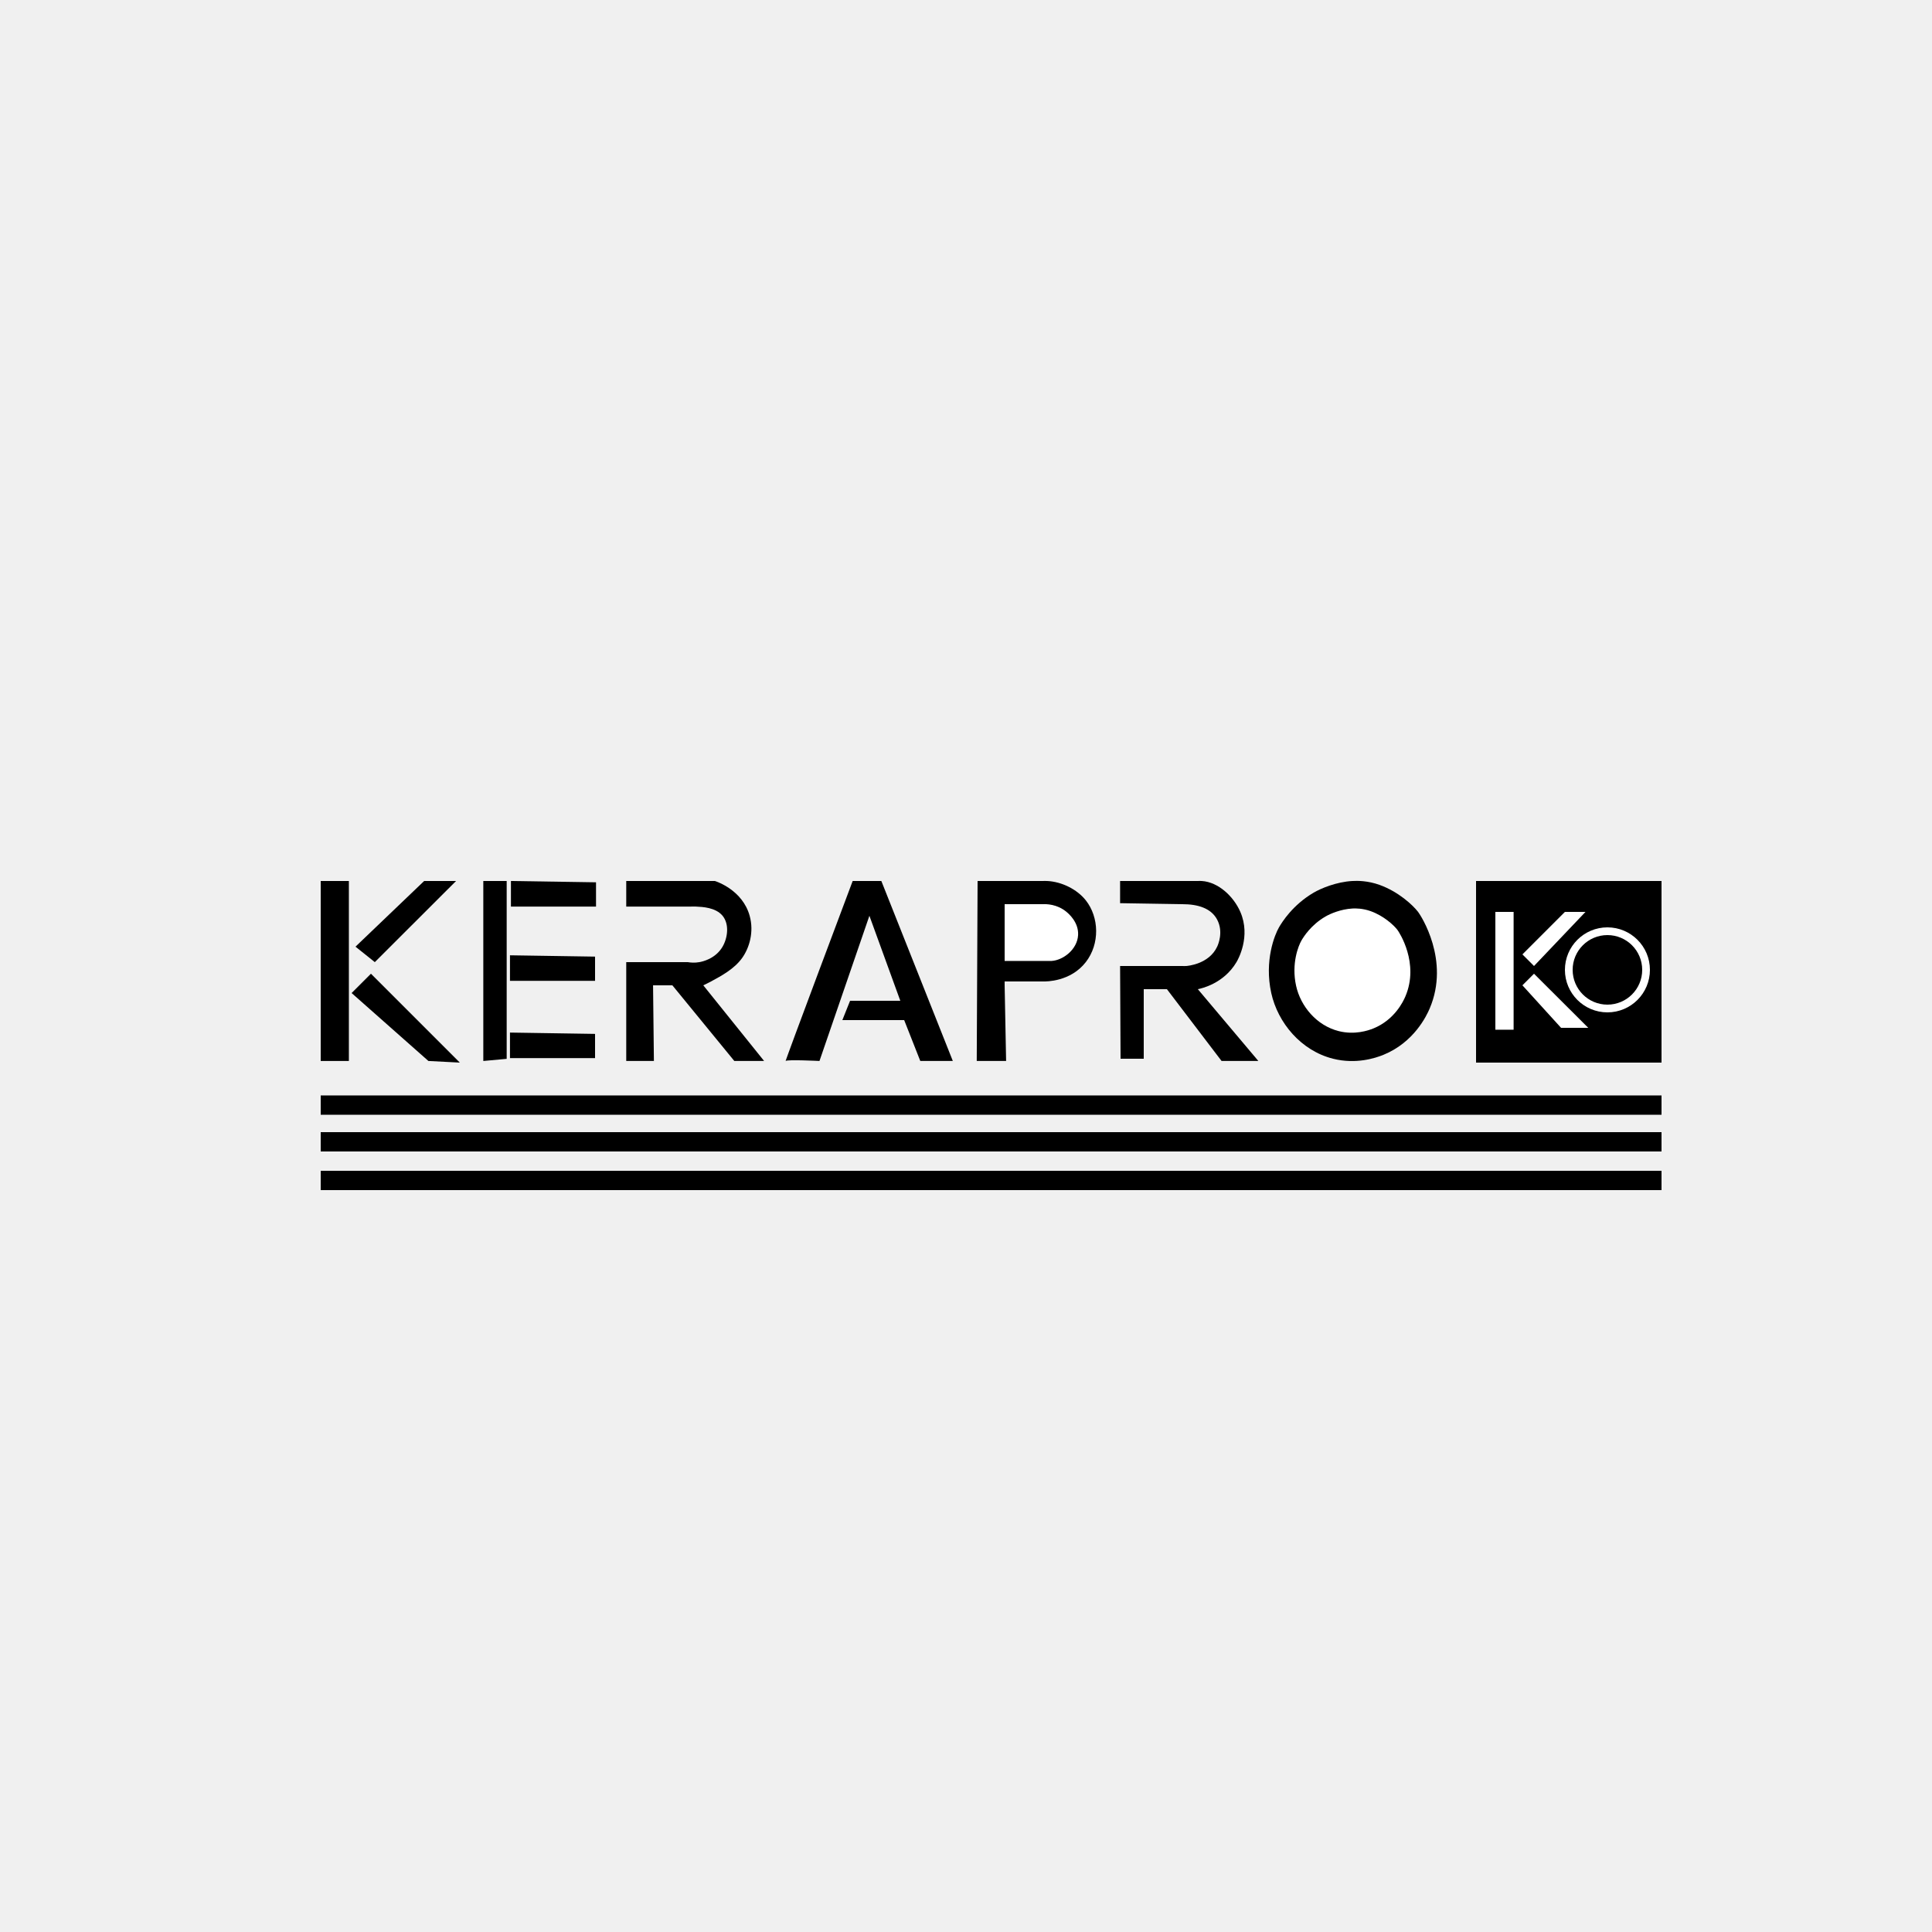
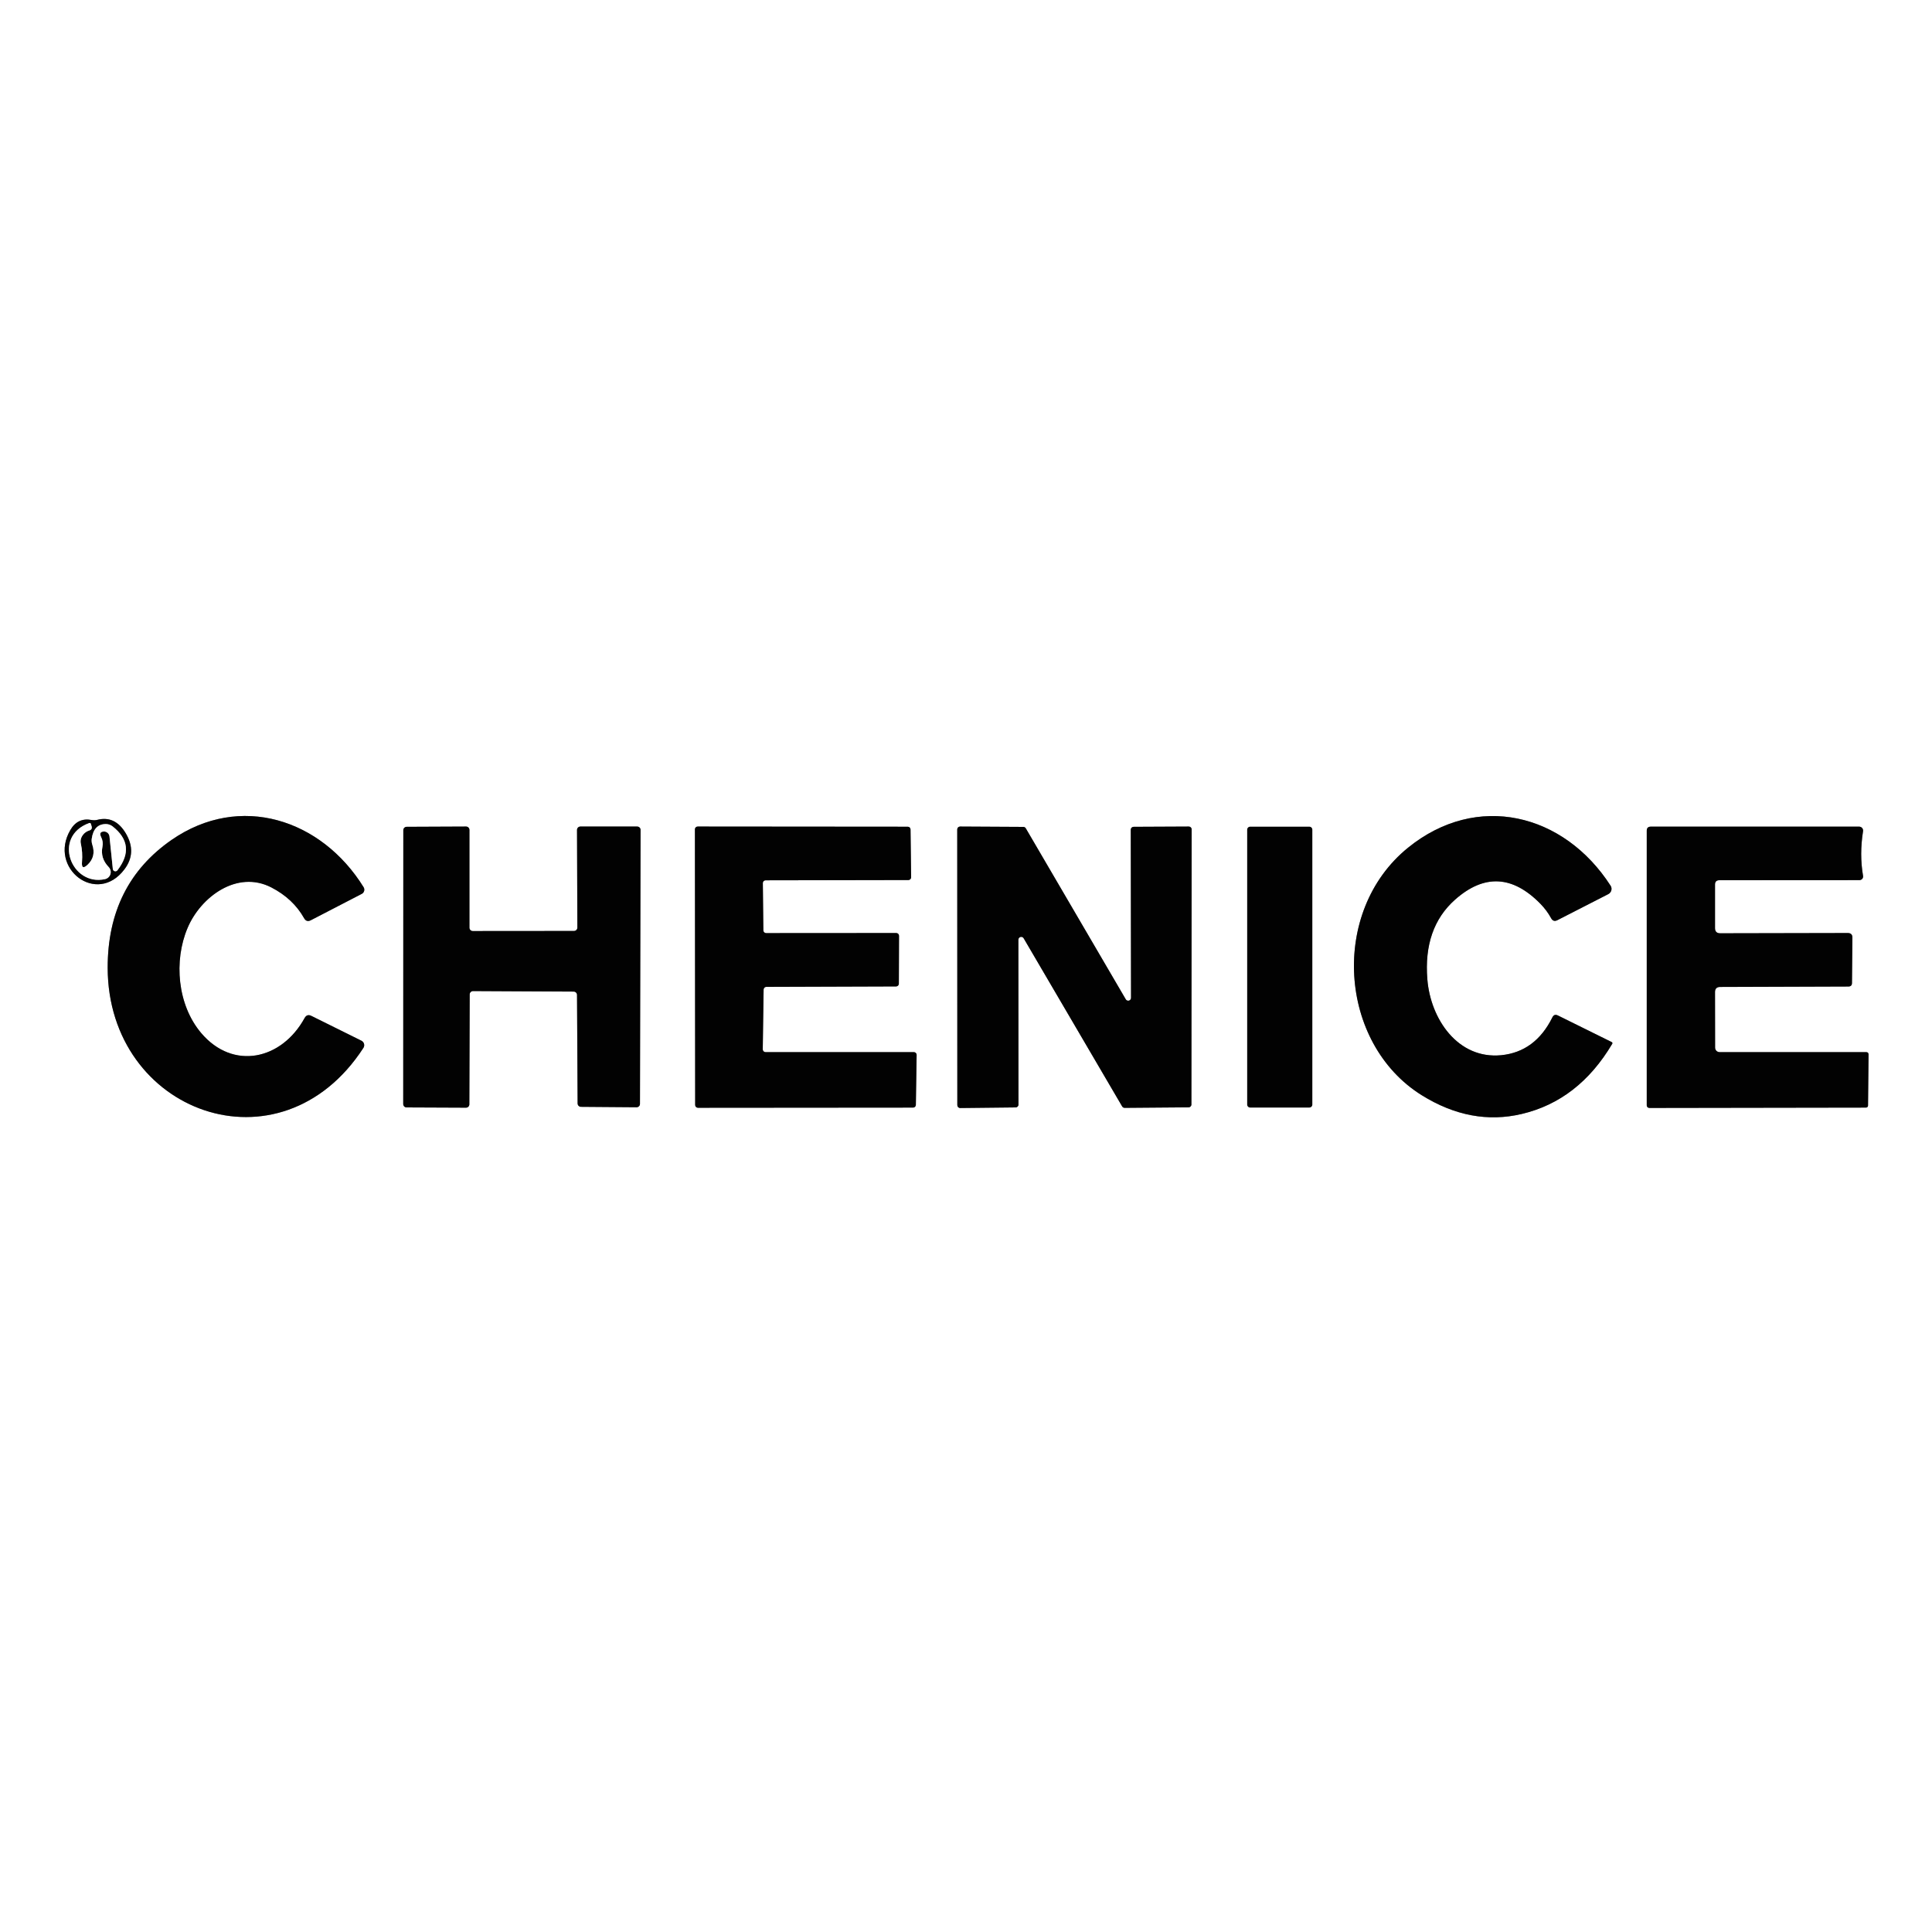
- <svg xmlns="http://www.w3.org/2000/svg" id="a" viewBox="0 0 500 500">
-   <defs>
-     <style>.b{fill:#fff;}.c{stroke:#000;stroke-width:5px;}.c,.d{fill:none;stroke-miterlimit:10;}.d{stroke:#fff;stroke-width:2px;}</style>
-   </defs>
-   <rect x="83" y="228" width="7.29" height="46.58" />
-   <polygon points="92 245 97 249 118.03 228 109.77 228 92 245" />
-   <polygon points="96 252 95.56 252.44 91 257 110.87 274.58 119 275 96 252" />
-   <polygon points="125.08 228 131.13 228 131.13 274.03 125.08 274.58 125.08 228" />
-   <polygon points="132.23 228 132.23 234.62 154.25 234.62 154.25 228.34 132.23 228" />
-   <polygon points="131.98 247.23 131.98 253.84 154 253.84 154 247.57 131.98 247.23" />
-   <polygon points="131.98 267.23 131.98 273.84 154 273.84 154 267.57 131.98 267.23" />
-   <path d="M162.07,228v6.62h16.84c.29-.01,.71-.02,1.21,0,1.71,.08,5.11,.23,6.88,2.38,1.79,2.18,1.34,5.69,0,8-1.84,3.16-5.26,3.87-6,4-1.24,.22-2.29,.12-3,0h-15.93v25.58h7.16l-.22-19.58h5l16.03,19.58h7.71l-15.74-19.58c.48-.22,1.18-.56,2-1,2.75-1.48,5.99-3.24,8-6,1.9-2.61,3.18-6.77,2-11-1.85-6.63-8.47-8.83-9-9h-22.93Z" />
-   <path d="M220.66,228h7.43l18.5,46.58h-8.42l-4.17-10.58h-16l2-5h13l-8-22-12.92,37.58s-8.43-.42-8.75,0,17.34-46.58,17.34-46.58Z" />
-   <path d="M260,255l.38,19.58h-7.6l.22-46.58h16.87c.27-.01,.66-.02,1.13,0,3.78,.18,7.74,2.15,10,5,3.46,4.37,3.69,11.25,0,16-3.94,5.07-10.26,5.02-11,5h-10v1Z" />
-   <path class="b" d="M260,234v14.69h11.57c.15,0,.35,.01,.58,0,2.94-.17,6.65-2.93,6.86-6.69,.18-3.34-2.48-5.57-3-6-2.45-2.05-5.27-2.03-6-2h-10Z" />
-   <path d="M289.88,228h20.12c.24-.01,.59-.03,1,0,4.36,.27,8.29,4.06,10,8,2.78,6.4-.63,12.38-1,13-3.31,5.57-9.07,6.81-10,7l15.66,18.58h-9.52l-14.14-18.58h-6v18h-6l-.12-24h16.12c.24,.01,.58,.02,1,0,.26-.02,5.86-.43,8-5,.22-.47,1.7-3.78,0-7-1.57-2.97-5-4-9-4l-16.12-.26v-5.74Z" />
-   <path d="M350,228c1.37-.08,4.01-.07,7,1,4.89,1.75,8.63,5.22,10,7,.68,.88,8.33,12.52,3,25-.77,1.81-4.03,8.77-12,12-2.04,.83-7.06,2.49-13,1-8.3-2.08-14.3-9.3-16-17-1.85-8.4,.91-15.12,2-17,.8-1.38,3.56-5.82,9-9,1.86-1.08,5.8-2.76,10-3Z" />
-   <path class="b" d="M349.91,235.12c.94-.05,2.76-.05,4.83,.69,3.37,1.21,5.95,3.6,6.9,4.83,.47,.61,5.74,8.64,2.07,17.24-.53,1.25-2.78,6.05-8.28,8.28-1.41,.57-4.87,1.72-8.97,.69-5.73-1.44-9.86-6.42-11.03-11.72-1.28-5.79,.63-10.43,1.38-11.72,.55-.95,2.45-4.02,6.21-6.21,1.28-.75,4-1.9,6.9-2.07Z" />
-   <rect x="382" y="228" width="48" height="47" />
-   <rect class="b" x="387" y="236" width="4.72" height="30.49" />
-   <polygon class="b" points="405 236 410.32 236 397 250 394 247 405 236" />
-   <polygon class="b" points="397 252 394 255 404 266 411.04 266 397 252" />
-   <circle class="d" cx="416" cy="251" r="10" />
-   <line class="c" x1="83" y1="286" x2="430" y2="286" />
-   <line class="c" x1="83" y1="295.5" x2="430" y2="295.5" />
-   <line class="c" x1="83" y1="305.5" x2="430" y2="305.5" />
+ <svg xmlns="http://www.w3.org/2000/svg" version="1.1" viewBox="0.00 0.00 225.00 225.00" width="225.00" height="225.00">
+   <g stroke-width="2.00" fill="none" stroke-linecap="butt">
+     <path stroke="#818181" vector-effect="non-scaling-stroke" d="   M 21.84 108.08   C 23.36 104.46 27.60 101.29 31.60 103.35   Q 34.14 104.66 35.42 106.94   Q 35.70 107.43 36.20 107.17   L 42.13 104.10   A 0.55 0.55 0.0 0 0 42.35 103.33   C 37.43 95.39 27.95 92.31 19.99 97.81   Q 12.53 102.98 12.54 112.71   C 12.57 129.61 32.64 136.94 42.32 122.04   A 0.58 0.58 0.0 0 0 42.09 121.20   L 36.26 118.31   Q 35.76 118.06 35.48 118.55   C 32.80 123.44 27.15 124.68 23.44 120.32   C 20.64 117.02 20.23 111.88 21.84 108.08" />
+     <path stroke="#818181" vector-effect="non-scaling-stroke" d="   M 174.82 122.89   C 169.78 123.37 166.60 118.68 166.23 114.06   Q 165.74 108.07 169.46 104.77   Q 174.53 100.28 179.40 105.26   Q 180.15 106.03 180.64 106.93   Q 180.90 107.41 181.38 107.16   L 187.30 104.13   A 0.69 0.68 -30.1 0 0 187.57 103.15   C 182.12 94.70 171.99 92.22 163.97 98.73   C 154.84 106.14 155.89 121.50 165.56 127.54   Q 171.32 131.13 177.23 129.73   Q 183.83 128.17 187.75 121.58   Q 187.84 121.43 187.68 121.35   L 181.43 118.26   Q 181.00 118.05 180.79 118.48   Q 178.80 122.50 174.82 122.89" />
+     <path stroke="#818181" vector-effect="non-scaling-stroke" d="   M 10.69 95.50   Q 9.05 95.18 8.19 96.67   C 5.59 101.11 11.28 105.53 14.50 101.23   Q 15.96 99.28 14.66 97.07   Q 13.41 94.95 11.33 95.48   Q 11.01 95.56 10.69 95.50" />
+     <path stroke="#818181" vector-effect="non-scaling-stroke" d="   M 66.81 115.48   A 0.39 0.39 0.0 0 1 67.20 115.87   L 67.27 128.51   A 0.39 0.39 0.0 0 0 67.66 128.90   L 74.14 128.95   A 0.39 0.39 0.0 0 0 74.53 128.56   L 74.60 96.65   A 0.39 0.39 0.0 0 0 74.21 96.26   L 67.59 96.26   A 0.39 0.39 0.0 0 0 67.20 96.65   L 67.24 108.03   A 0.39 0.39 0.0 0 1 66.85 108.42   L 55.06 108.43   A 0.39 0.39 0.0 0 1 54.67 108.04   L 54.67 96.65   A 0.39 0.39 0.0 0 0 54.28 96.26   L 47.36 96.29   A 0.39 0.39 0.0 0 0 46.97 96.68   L 46.96 128.58   A 0.39 0.39 0.0 0 0 47.35 128.97   L 54.27 129.00   A 0.39 0.39 0.0 0 0 54.66 128.61   L 54.70 115.81   A 0.39 0.39 0.0 0 1 55.09 115.42   L 66.81 115.48" />
+     <path stroke="#818181" vector-effect="non-scaling-stroke" d="   M 89.22 108.67   A 0.32 0.32 0.0 0 1 88.90 108.35   L 88.84 102.84   A 0.32 0.32 0.0 0 1 89.16 102.52   L 105.79 102.49   A 0.32 0.32 0.0 0 0 106.11 102.17   L 106.04 96.60   A 0.32 0.32 0.0 0 0 105.72 96.28   L 81.25 96.26   A 0.32 0.32 0.0 0 0 80.93 96.58   L 80.96 128.69   A 0.32 0.32 0.0 0 0 81.28 129.01   L 106.34 128.99   A 0.32 0.32 0.0 0 0 106.66 128.67   L 106.75 122.85   A 0.32 0.32 0.0 0 0 106.43 122.53   L 89.15 122.53   A 0.32 0.32 0.0 0 1 88.83 122.21   L 88.93 115.24   A 0.32 0.32 0.0 0 1 89.24 114.93   L 104.36 114.88   A 0.32 0.32 0.0 0 0 104.68 114.56   L 104.70 108.98   A 0.32 0.32 0.0 0 0 104.38 108.66   L 89.22 108.67" />
+     <path stroke="#818181" vector-effect="non-scaling-stroke" d="   M 118.28 128.97   A 0.33 0.33 0.0 0 0 118.61 128.64   L 118.60 109.45   A 0.33 0.33 0.0 0 1 119.22 109.28   L 130.69 128.86   A 0.33 0.33 0.0 0 0 130.98 129.02   L 138.42 128.96   A 0.33 0.33 0.0 0 0 138.75 128.63   L 138.78 96.59   A 0.33 0.33 0.0 0 0 138.45 96.26   L 132.02 96.29   A 0.33 0.33 0.0 0 0 131.69 96.62   L 131.72 116.20   A 0.33 0.33 0.0 0 1 131.10 116.37   L 119.46 96.46   A 0.33 0.33 0.0 0 0 119.17 96.30   L 111.81 96.26   A 0.33 0.33 0.0 0 0 111.48 96.59   L 111.49 128.71   A 0.33 0.33 0.0 0 0 111.82 129.04   L 118.28 128.97" />
+     <path stroke="#818181" vector-effect="non-scaling-stroke" d="   M 152.83 96.62   A 0.34 0.34 0.0 0 0 152.49 96.28   L 145.59 96.28   A 0.34 0.34 0.0 0 0 145.25 96.62   L 145.25 128.64   A 0.34 0.34 0.0 0 0 145.59 128.98   L 152.49 128.98   A 0.34 0.34 0.0 0 0 152.83 128.64   L 152.83 96.62" />
+     <path stroke="#818181" vector-effect="non-scaling-stroke" d="   M 200.24 102.51   L 216.55 102.50   A 0.43 0.42 -5.1 0 0 216.97 102.00   Q 216.54 99.51 216.97 96.80   A 0.46 0.46 0.0 0 0 216.51 96.27   L 192.26 96.27   Q 191.78 96.27 191.78 96.74   L 191.78 128.74   A 0.30 0.29 -0.0 0 0 192.08 129.03   L 217.32 128.99   A 0.24 0.23 -1.3 0 0 217.55 128.76   L 217.61 122.81   Q 217.61 122.53 217.33 122.53   L 200.26 122.53   A 0.52 0.52 0.0 0 1 199.74 122.01   L 199.73 115.54   Q 199.73 114.94 200.33 114.94   L 215.27 114.89   Q 215.68 114.88 215.68 114.48   L 215.73 109.19   Q 215.73 108.66 215.19 108.66   L 200.34 108.69   Q 199.73 108.69 199.73 108.09   L 199.73 103.01   Q 199.73 102.51 200.24 102.51" />
+     <path stroke="#818181" vector-effect="non-scaling-stroke" d="   M 9.55 100.38   Q 9.64 99.26 9.42 98.28   Q 9.29 97.72 9.66 97.23   Q 9.94 96.86 10.39 96.72   Q 10.79 96.60 10.66 96.20   L 10.58 95.94   Q 10.53 95.81 10.40 95.85   C 6.04 97.41 8.30 103.27 12.24 102.38   A 0.84 0.84 0.0 0 0 12.66 100.98   Q 11.66 99.94 11.93 98.62   Q 12.05 98.03 11.78 97.49   Q 11.48 96.88 12.06 96.84   A 0.64 0.64 0.0 0 1 12.75 97.41   L 13.14 101.20   A 0.30 0.30 0.0 0 0 13.68 101.35   Q 15.92 98.44 13.10 96.23   A 1.29 1.27 63.9 0 0 12.36 95.97   Q 10.92 95.95 10.68 97.70   A 1.58 1.52 40.1 0 0 10.75 98.37   Q 11.21 99.75 10.21 100.70   Q 9.46 101.41 9.55 100.38" />
+   </g>
+   <path fill="#ffffff" d="   M 0.00 0.00   L 225.00 0.00   L 225.00 225.00   L 0.00 225.00   L 0.00 0.00   Z   M 21.84 108.08   C 23.36 104.46 27.60 101.29 31.60 103.35   Q 34.14 104.66 35.42 106.94   Q 35.70 107.43 36.20 107.17   L 42.13 104.10   A 0.55 0.55 0.0 0 0 42.35 103.33   C 37.43 95.39 27.95 92.31 19.99 97.81   Q 12.53 102.98 12.54 112.71   C 12.57 129.61 32.64 136.94 42.32 122.04   A 0.58 0.58 0.0 0 0 42.09 121.20   L 36.26 118.31   Q 35.76 118.06 35.48 118.55   C 32.80 123.44 27.15 124.68 23.44 120.32   C 20.64 117.02 20.23 111.88 21.84 108.08   Z   M 174.82 122.89   C 169.78 123.37 166.60 118.68 166.23 114.06   Q 165.74 108.07 169.46 104.77   Q 174.53 100.28 179.40 105.26   Q 180.15 106.03 180.64 106.93   Q 180.90 107.41 181.38 107.16   L 187.30 104.13   A 0.69 0.68 -30.1 0 0 187.57 103.15   C 182.12 94.70 171.99 92.22 163.97 98.73   C 154.84 106.14 155.89 121.50 165.56 127.54   Q 171.32 131.13 177.23 129.73   Q 183.83 128.17 187.75 121.58   Q 187.84 121.43 187.68 121.35   L 181.43 118.26   Q 181.00 118.05 180.79 118.48   Q 178.80 122.50 174.82 122.89   Z   M 10.69 95.50   Q 9.05 95.18 8.19 96.67   C 5.59 101.11 11.28 105.53 14.50 101.23   Q 15.96 99.28 14.66 97.07   Q 13.41 94.95 11.33 95.48   Q 11.01 95.56 10.69 95.50   Z   M 66.81 115.48   A 0.39 0.39 0.0 0 1 67.20 115.87   L 67.27 128.51   A 0.39 0.39 0.0 0 0 67.66 128.90   L 74.14 128.95   A 0.39 0.39 0.0 0 0 74.53 128.56   L 74.60 96.65   A 0.39 0.39 0.0 0 0 74.21 96.26   L 67.59 96.26   A 0.39 0.39 0.0 0 0 67.20 96.65   L 67.24 108.03   A 0.39 0.39 0.0 0 1 66.85 108.42   L 55.06 108.43   A 0.39 0.39 0.0 0 1 54.67 108.04   L 54.67 96.65   A 0.39 0.39 0.0 0 0 54.28 96.26   L 47.36 96.29   A 0.39 0.39 0.0 0 0 46.97 96.68   L 46.96 128.58   A 0.39 0.39 0.0 0 0 47.35 128.97   L 54.27 129.00   A 0.39 0.39 0.0 0 0 54.66 128.61   L 54.70 115.81   A 0.39 0.39 0.0 0 1 55.09 115.42   L 66.81 115.48   Z   M 89.22 108.67   A 0.32 0.32 0.0 0 1 88.90 108.35   L 88.84 102.84   A 0.32 0.32 0.0 0 1 89.16 102.52   L 105.79 102.49   A 0.32 0.32 0.0 0 0 106.11 102.17   L 106.04 96.60   A 0.32 0.32 0.0 0 0 105.72 96.28   L 81.25 96.26   A 0.32 0.32 0.0 0 0 80.93 96.58   L 80.96 128.69   A 0.32 0.32 0.0 0 0 81.28 129.01   L 106.34 128.99   A 0.32 0.32 0.0 0 0 106.66 128.67   L 106.75 122.85   A 0.32 0.32 0.0 0 0 106.43 122.53   L 89.15 122.53   A 0.32 0.32 0.0 0 1 88.83 122.21   L 88.93 115.24   A 0.32 0.32 0.0 0 1 89.24 114.93   L 104.36 114.88   A 0.32 0.32 0.0 0 0 104.68 114.56   L 104.70 108.98   A 0.32 0.32 0.0 0 0 104.38 108.66   L 89.22 108.67   Z   M 118.28 128.97   A 0.33 0.33 0.0 0 0 118.61 128.64   L 118.60 109.45   A 0.33 0.33 0.0 0 1 119.22 109.28   L 130.69 128.86   A 0.33 0.33 0.0 0 0 130.98 129.02   L 138.42 128.96   A 0.33 0.33 0.0 0 0 138.75 128.63   L 138.78 96.59   A 0.33 0.33 0.0 0 0 138.45 96.26   L 132.02 96.29   A 0.33 0.33 0.0 0 0 131.69 96.62   L 131.72 116.20   A 0.33 0.33 0.0 0 1 131.10 116.37   L 119.46 96.46   A 0.33 0.33 0.0 0 0 119.17 96.30   L 111.81 96.26   A 0.33 0.33 0.0 0 0 111.48 96.59   L 111.49 128.71   A 0.33 0.33 0.0 0 0 111.82 129.04   L 118.28 128.97   Z   M 152.83 96.62   A 0.34 0.34 0.0 0 0 152.49 96.28   L 145.59 96.28   A 0.34 0.34 0.0 0 0 145.25 96.62   L 145.25 128.64   A 0.34 0.34 0.0 0 0 145.59 128.98   L 152.49 128.98   A 0.34 0.34 0.0 0 0 152.83 128.64   L 152.83 96.62   Z   M 200.24 102.51   L 216.55 102.50   A 0.43 0.42 -5.1 0 0 216.97 102.00   Q 216.54 99.51 216.97 96.80   A 0.46 0.46 0.0 0 0 216.51 96.27   L 192.26 96.27   Q 191.78 96.27 191.78 96.74   L 191.78 128.74   A 0.30 0.29 -0.0 0 0 192.08 129.03   L 217.32 128.99   A 0.24 0.23 -1.3 0 0 217.55 128.76   L 217.61 122.81   Q 217.61 122.53 217.33 122.53   L 200.26 122.53   A 0.52 0.52 0.0 0 1 199.74 122.01   L 199.73 115.54   Q 199.73 114.94 200.33 114.94   L 215.27 114.89   Q 215.68 114.88 215.68 114.48   L 215.73 109.19   Q 215.73 108.66 215.19 108.66   L 200.34 108.69   Q 199.73 108.69 199.73 108.09   L 199.73 103.01   Q 199.73 102.51 200.24 102.51   Z" />
+   <path fill="#020202" d="   M 21.84 108.08   C 20.23 111.88 20.64 117.02 23.44 120.32   C 27.15 124.68 32.80 123.44 35.48 118.55   Q 35.76 118.06 36.26 118.31   L 42.09 121.20   A 0.58 0.58 0.0 0 1 42.32 122.04   C 32.64 136.94 12.57 129.61 12.54 112.71   Q 12.53 102.98 19.99 97.81   C 27.95 92.31 37.43 95.39 42.35 103.33   A 0.55 0.55 0.0 0 1 42.13 104.10   L 36.20 107.17   Q 35.70 107.43 35.42 106.94   Q 34.14 104.66 31.60 103.35   C 27.60 101.29 23.36 104.46 21.84 108.08   Z" />
+   <path fill="#020202" d="   M 174.82 122.89   Q 178.80 122.50 180.79 118.48   Q 181.00 118.05 181.43 118.26   L 187.68 121.35   Q 187.84 121.43 187.75 121.58   Q 183.83 128.17 177.23 129.73   Q 171.32 131.13 165.56 127.54   C 155.89 121.50 154.84 106.14 163.97 98.73   C 171.99 92.22 182.12 94.70 187.57 103.15   A 0.69 0.68 -30.1 0 1 187.30 104.13   L 181.38 107.16   Q 180.90 107.41 180.64 106.93   Q 180.15 106.03 179.40 105.26   Q 174.53 100.28 169.46 104.77   Q 165.74 108.07 166.23 114.06   C 166.60 118.68 169.78 123.37 174.82 122.89   Z" />
+   <path fill="#020202" d="   M 11.33 95.48   Q 13.41 94.95 14.66 97.07   Q 15.96 99.28 14.50 101.23   C 11.28 105.53 5.59 101.11 8.19 96.67   Q 9.05 95.18 10.69 95.50   Q 11.01 95.56 11.33 95.48   Z   M 9.55 100.38   Q 9.64 99.26 9.42 98.28   Q 9.29 97.72 9.66 97.23   Q 9.94 96.86 10.39 96.72   Q 10.79 96.60 10.66 96.20   L 10.58 95.94   Q 10.53 95.81 10.40 95.85   C 6.04 97.41 8.30 103.27 12.24 102.38   A 0.84 0.84 0.0 0 0 12.66 100.98   Q 11.66 99.94 11.93 98.62   Q 12.05 98.03 11.78 97.49   Q 11.48 96.88 12.06 96.84   A 0.64 0.64 0.0 0 1 12.75 97.41   L 13.14 101.20   A 0.30 0.30 0.0 0 0 13.68 101.35   Q 15.92 98.44 13.10 96.23   A 1.29 1.27 63.9 0 0 12.36 95.97   Q 10.92 95.95 10.68 97.70   A 1.58 1.52 40.1 0 0 10.75 98.37   Q 11.21 99.75 10.21 100.70   Q 9.46 101.41 9.55 100.38   Z" />
+   <path fill="#ffffff" d="   M 10.21 100.70   Q 11.21 99.75 10.75 98.37   A 1.58 1.52 40.1 0 1 10.68 97.70   Q 10.92 95.95 12.36 95.97   A 1.29 1.27 63.9 0 1 13.10 96.23   Q 15.92 98.44 13.68 101.35   A 0.30 0.30 0.0 0 1 13.14 101.20   L 12.75 97.41   A 0.64 0.64 0.0 0 0 12.06 96.84   Q 11.48 96.88 11.78 97.49   Q 12.05 98.03 11.93 98.62   Q 11.66 99.94 12.66 100.98   A 0.84 0.84 0.0 0 1 12.24 102.38   C 8.30 103.27 6.04 97.41 10.40 95.85   Q 10.53 95.81 10.58 95.94   L 10.66 96.20   Q 10.79 96.60 10.39 96.72   Q 9.94 96.86 9.66 97.23   Q 9.29 97.72 9.42 98.28   Q 9.64 99.26 9.55 100.38   Q 9.46 101.41 10.21 100.70   Z" />
+   <path fill="#020202" d="   M 66.81 115.48   L 55.09 115.42   A 0.39 0.39 0.0 0 0 54.70 115.81   L 54.66 128.61   A 0.39 0.39 0.0 0 1 54.27 129.00   L 47.35 128.97   A 0.39 0.39 0.0 0 1 46.96 128.58   L 46.97 96.68   A 0.39 0.39 0.0 0 1 47.36 96.29   L 54.28 96.26   A 0.39 0.39 0.0 0 1 54.67 96.65   L 54.67 108.04   A 0.39 0.39 0.0 0 0 55.06 108.43   L 66.85 108.42   A 0.39 0.39 0.0 0 0 67.24 108.03   L 67.20 96.65   A 0.39 0.39 0.0 0 1 67.59 96.26   L 74.21 96.26   A 0.39 0.39 0.0 0 1 74.60 96.65   L 74.53 128.56   A 0.39 0.39 0.0 0 1 74.14 128.95   L 67.66 128.90   A 0.39 0.39 0.0 0 1 67.27 128.51   L 67.20 115.87   A 0.39 0.39 0.0 0 0 66.81 115.48   Z" />
+   <path fill="#020202" d="   M 89.22 108.67   L 104.38 108.66   A 0.32 0.32 0.0 0 1 104.70 108.98   L 104.68 114.56   A 0.32 0.32 0.0 0 1 104.36 114.88   L 89.24 114.93   A 0.32 0.32 0.0 0 0 88.93 115.24   L 88.83 122.21   A 0.32 0.32 0.0 0 0 89.15 122.53   L 106.43 122.53   A 0.32 0.32 0.0 0 1 106.75 122.85   L 106.66 128.67   A 0.32 0.32 0.0 0 1 106.34 128.99   L 81.28 129.01   A 0.32 0.32 0.0 0 1 80.96 128.69   L 80.93 96.58   A 0.32 0.32 0.0 0 1 81.25 96.26   L 105.72 96.28   A 0.32 0.32 0.0 0 1 106.04 96.60   L 106.11 102.17   A 0.32 0.32 0.0 0 1 105.79 102.49   L 89.16 102.52   A 0.32 0.32 0.0 0 0 88.84 102.84   L 88.90 108.35   A 0.32 0.32 0.0 0 0 89.22 108.67   Z" />
+   <path fill="#020202" d="   M 118.28 128.97   L 111.82 129.04   A 0.33 0.33 0.0 0 1 111.49 128.71   L 111.48 96.59   A 0.33 0.33 0.0 0 1 111.81 96.26   L 119.17 96.30   A 0.33 0.33 0.0 0 1 119.46 96.46   L 131.10 116.37   A 0.33 0.33 0.0 0 0 131.72 116.20   L 131.69 96.62   A 0.33 0.33 0.0 0 1 132.02 96.29   L 138.45 96.26   A 0.33 0.33 0.0 0 1 138.78 96.59   L 138.75 128.63   A 0.33 0.33 0.0 0 1 138.42 128.96   L 130.98 129.02   A 0.33 0.33 0.0 0 1 130.69 128.86   L 119.22 109.28   A 0.33 0.33 0.0 0 0 118.60 109.45   L 118.61 128.64   A 0.33 0.33 0.0 0 1 118.28 128.97   Z" />
+   <rect fill="#020202" x="145.25" y="96.28" width="7.58" height="32.70" rx="0.34" />
+   <path fill="#020202" d="   M 200.24 102.51   Q 199.73 102.51 199.73 103.01   L 199.73 108.09   Q 199.73 108.69 200.34 108.69   L 215.19 108.66   Q 215.73 108.66 215.73 109.19   L 215.68 114.48   Q 215.68 114.88 215.27 114.89   L 200.33 114.94   Q 199.73 114.94 199.73 115.54   L 199.74 122.01   A 0.52 0.52 0.0 0 0 200.26 122.53   L 217.33 122.53   Q 217.61 122.53 217.61 122.81   L 217.55 128.76   A 0.24 0.23 -1.3 0 1 217.32 128.99   L 192.08 129.03   A 0.30 0.29 -0.0 0 1 191.78 128.74   L 191.78 96.74   Q 191.78 96.27 192.26 96.27   L 216.51 96.27   A 0.46 0.46 0.0 0 1 216.97 96.80   Q 216.54 99.51 216.97 102.00   A 0.43 0.42 -5.1 0 1 216.55 102.50   L 200.24 102.51   Z" />
</svg>
